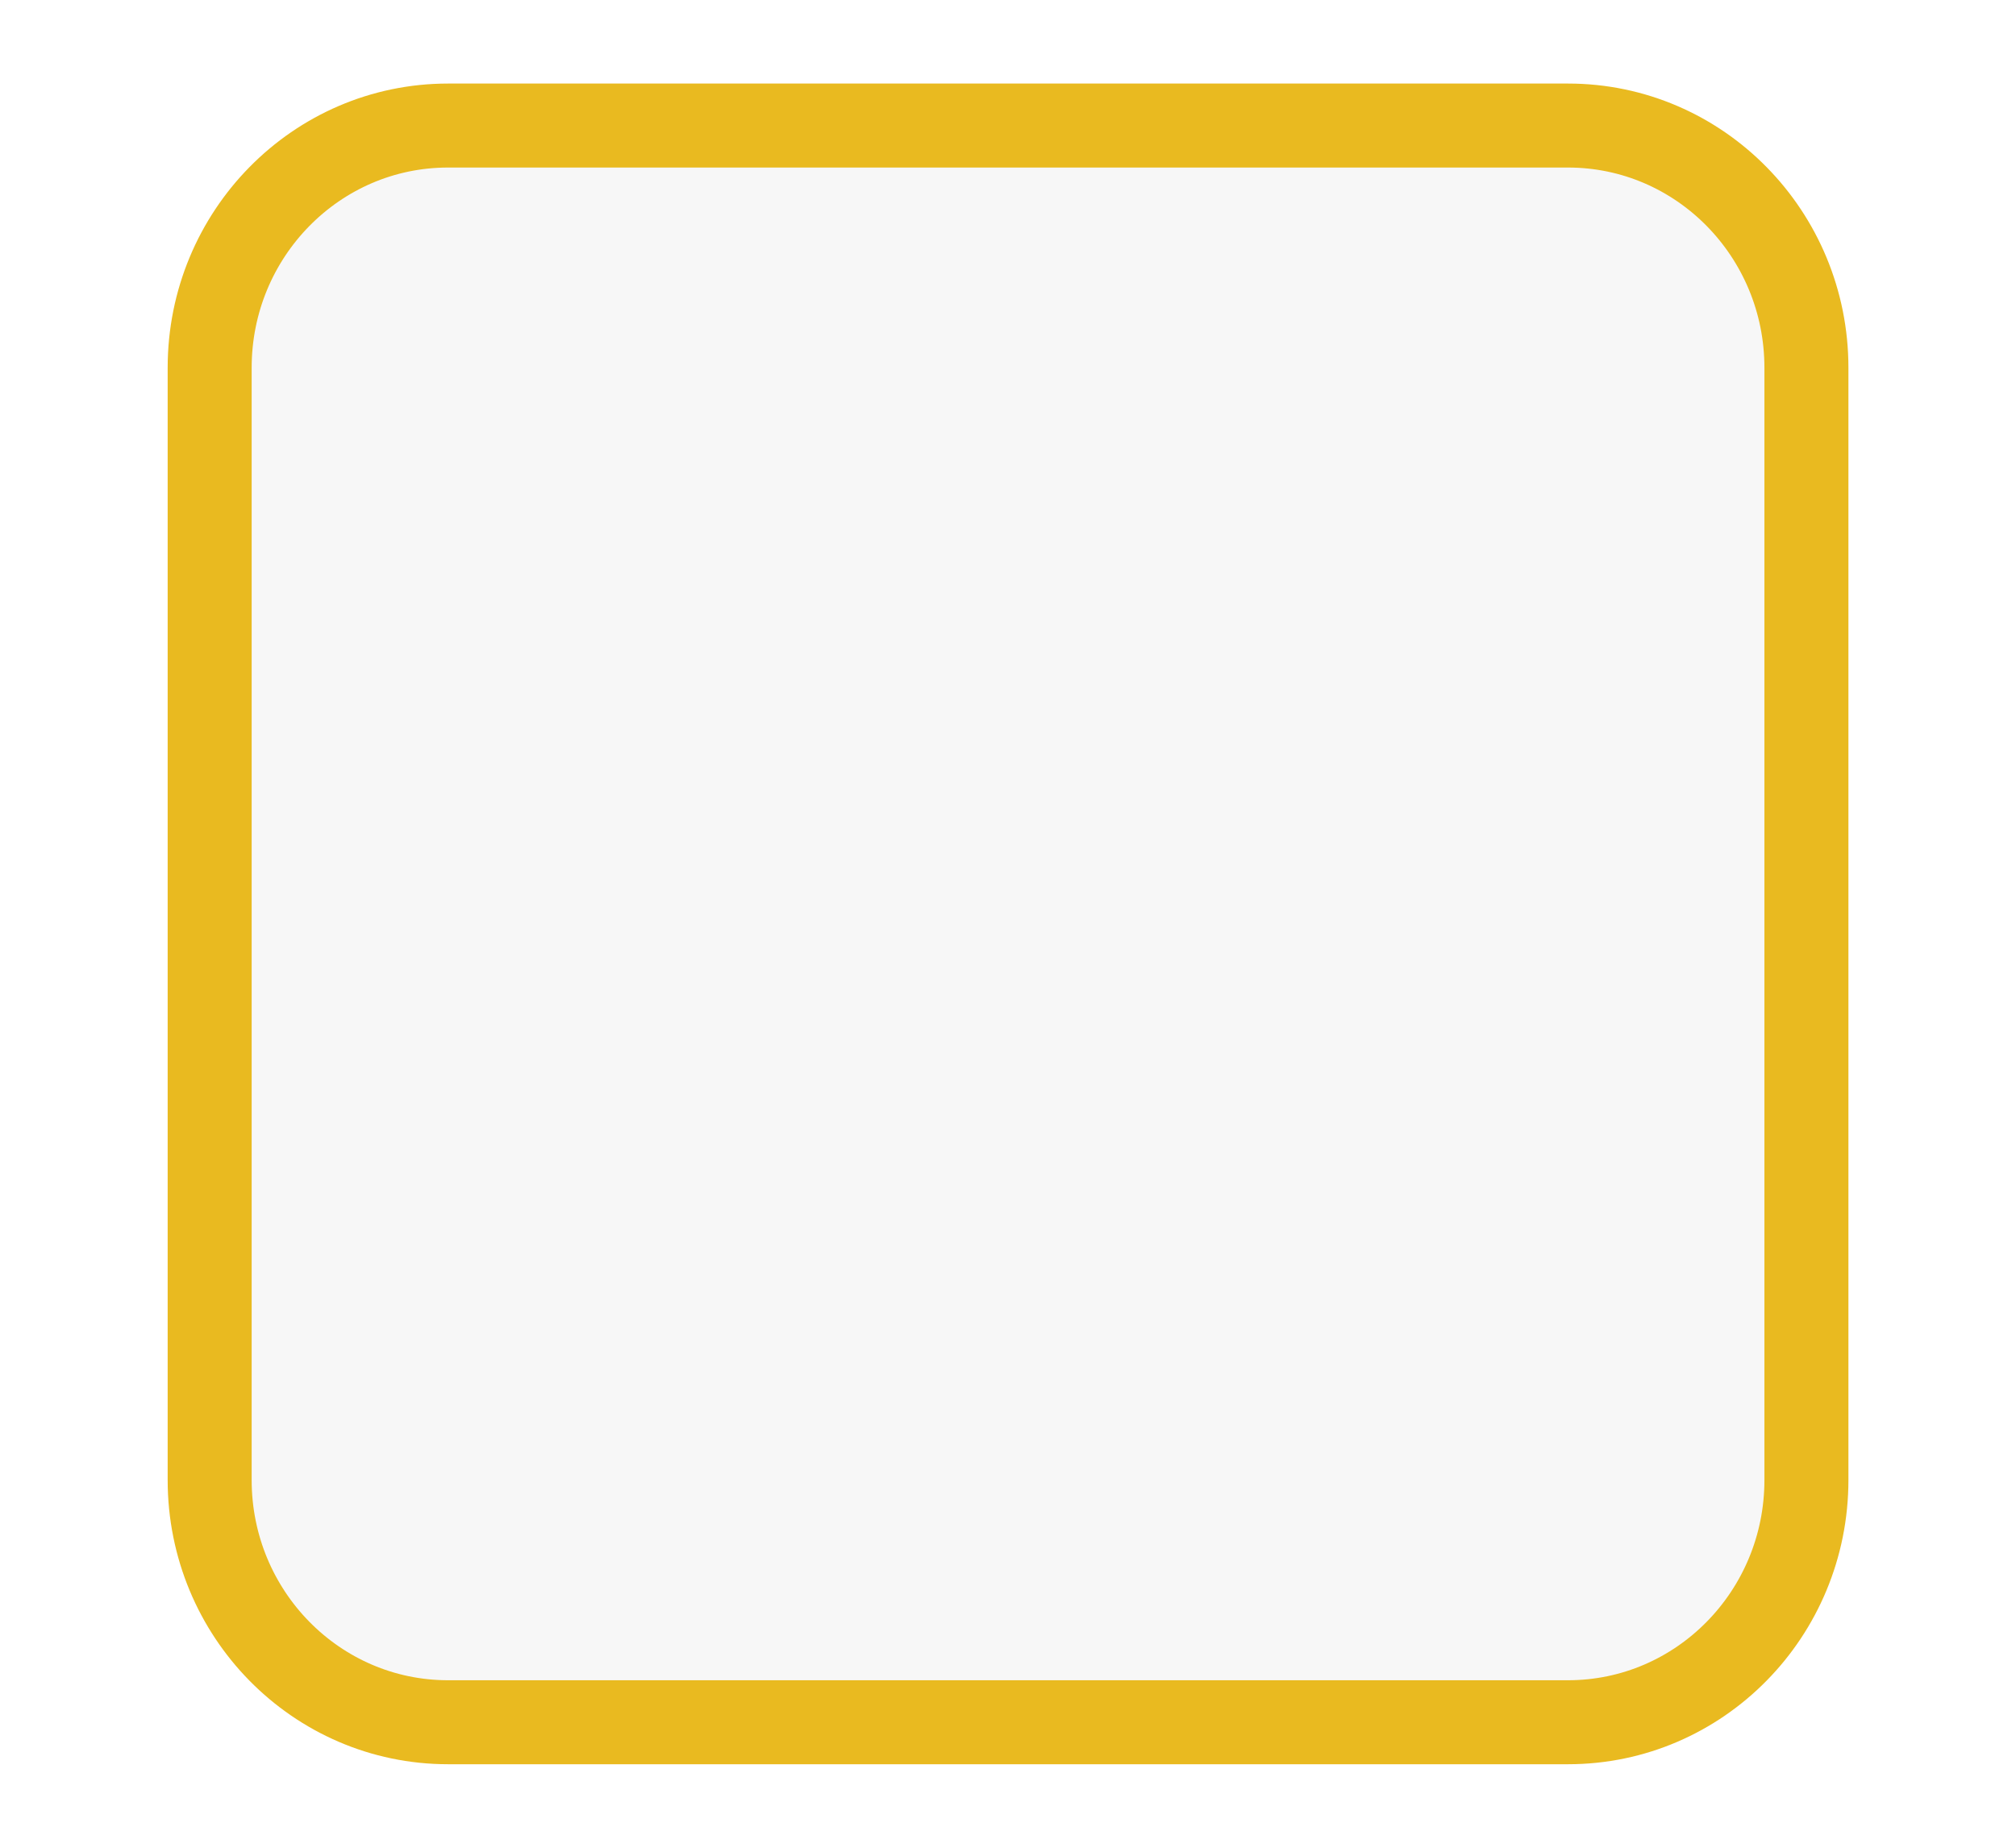
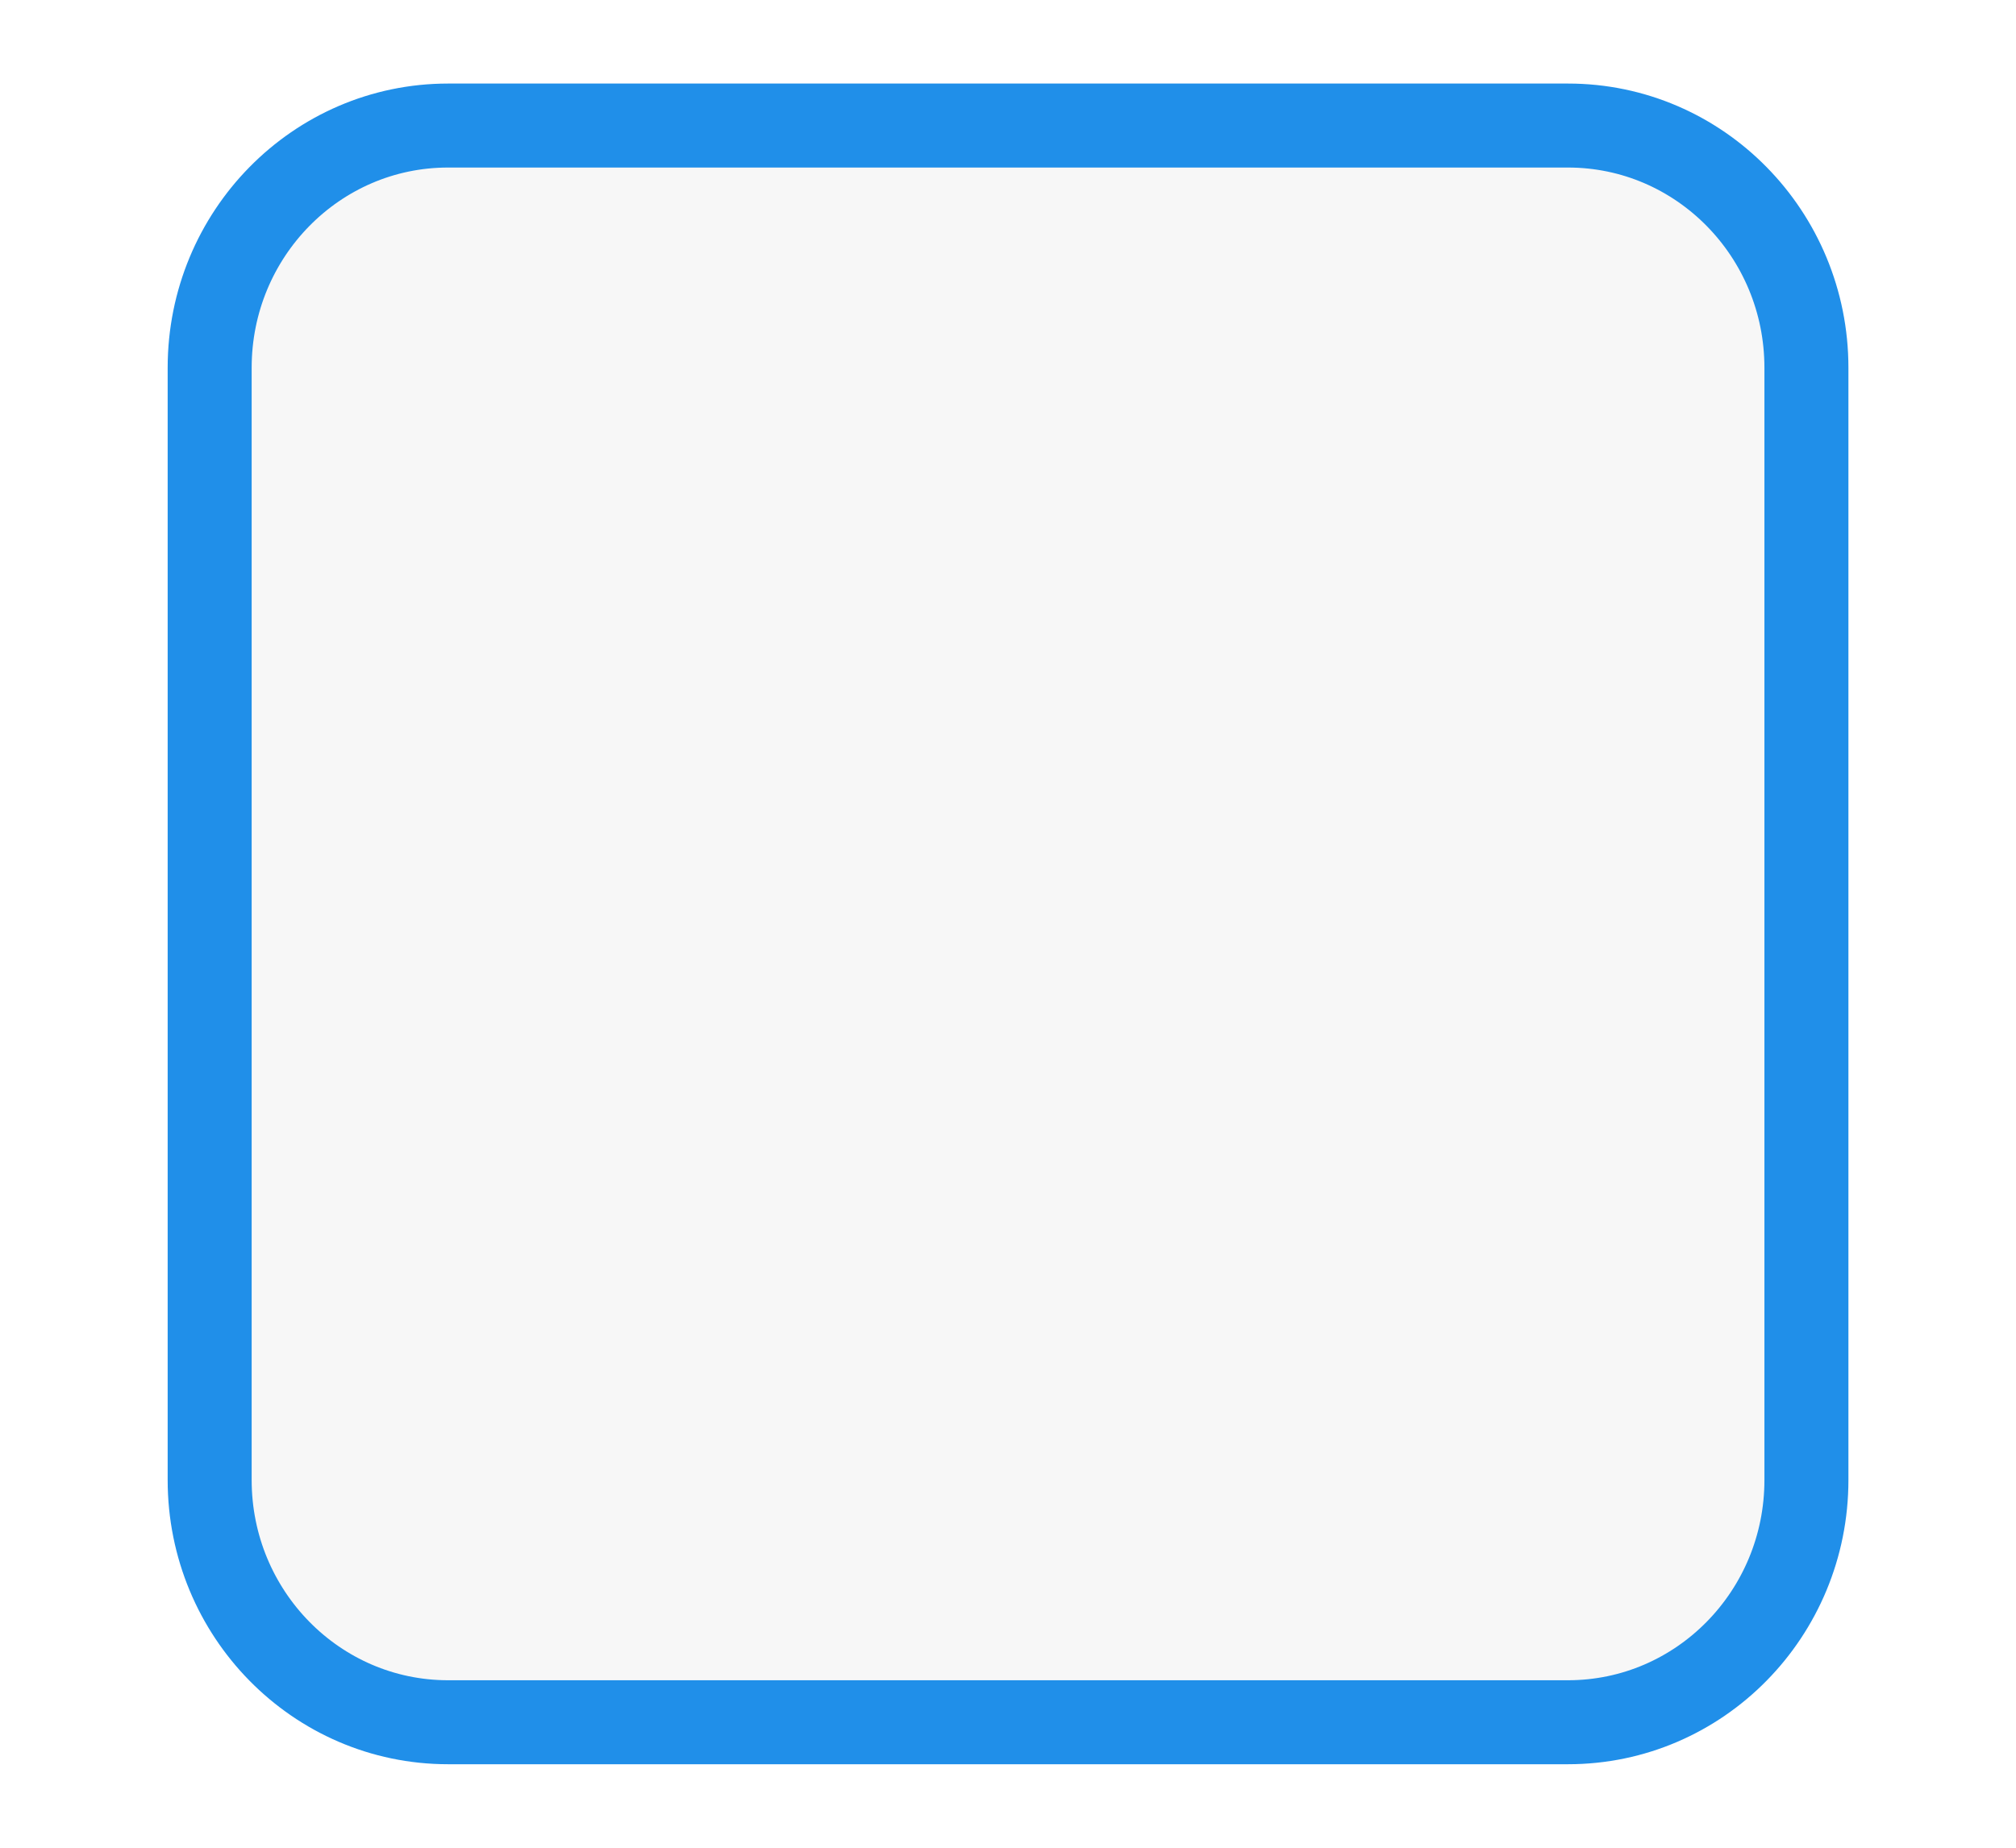
<svg xmlns="http://www.w3.org/2000/svg" xmlns:xlink="http://www.w3.org/1999/xlink" width="24" height="22" id="svg3199" version="1.1">
  <defs id="defs3201">
    <linearGradient id="linearGradient10013-4-63-6">
      <stop style="stop-color:#333333;stop-opacity:1;" offset="0" id="stop10015-2-76-1" />
      <stop style="stop-color:#292929;stop-opacity:1" offset="1" id="stop10017-46-15-8" />
    </linearGradient>
    <linearGradient id="linearGradient10597-5">
      <stop style="stop-color:#16191a;stop-opacity:1;" offset="0" id="stop10599-2" />
      <stop style="stop-color:#2b3133;stop-opacity:1" offset="1" id="stop10601-5" />
    </linearGradient>
    <linearGradient y2="-322.164" x2="921.225" y1="-330.051" x1="921.328" gradientTransform="matrix(1.591837,0,0,0.8571429,-1456.546,275.4519)" gradientUnits="userSpaceOnUse" id="linearGradient15374" xlink:href="#linearGradient10013-4-63-6" />
    <linearGradient gradientTransform="translate(-1199.985,216.3805)" y2="-227.08" x2="1203.918" y1="-217.567" x1="1203.918" gradientUnits="userSpaceOnUse" id="linearGradient15376" xlink:href="#linearGradient10597-5" />
    <linearGradient id="linearGradient5581-5-2-4-6-8-7-35-8">
      <stop id="stop5583-0-92-8-0-7-6-5-1" offset="0" style="stop-color:#454c4c;stop-opacity:1;" />
      <stop style="stop-color:#393f3f;stop-opacity:1;" offset="0.4" id="stop5585-4-7-2-7-9-9-92-0" />
      <stop id="stop5587-6-7-2-0-3-1-21-5" offset="1" style="stop-color:#2d3232;stop-opacity:1;" />
    </linearGradient>
  </defs>
  <g id="layer1" transform="translate(-342.5,-521.3622)">
-     <rect ry="2.884" style="color:#000000;display:inline;overflow:visible;visibility:visible;fill:#f7f7f7;fill-opacity:1;stroke:#e9ba20;stroke-width:1;stroke-linecap:butt;stroke-linejoin:round;stroke-miterlimit:4;stroke-dasharray:none;stroke-dashoffset:0;stroke-opacity:1;marker:none;enable-background:accumulate" id="rect11803" width="19.009" height="19.011" x="344.996" y="522.857" rx="2.838" />
+     <rect ry="2.884" style="color:#000000;display:inline;overflow:visible;visibility:visible;fill:#f7f7f7;fill-opacity:1;stroke:#208fe9;stroke-width:1;stroke-linecap:butt;stroke-linejoin:round;stroke-miterlimit:4;stroke-dasharray:none;stroke-dashoffset:0;stroke-opacity:1;marker:none;enable-background:accumulate" id="rect11803" width="19.009" height="19.011" x="344.996" y="522.857" rx="2.838" />
    <rect style="color:#000000;fill:none;stroke:none;stroke-width:2;marker:none;visibility:visible;display:inline;overflow:visible;enable-background:accumulate" id="rect17347" width="21.944" height="21.944" x="342.299" y="521.584" />
  </g>
</svg>
